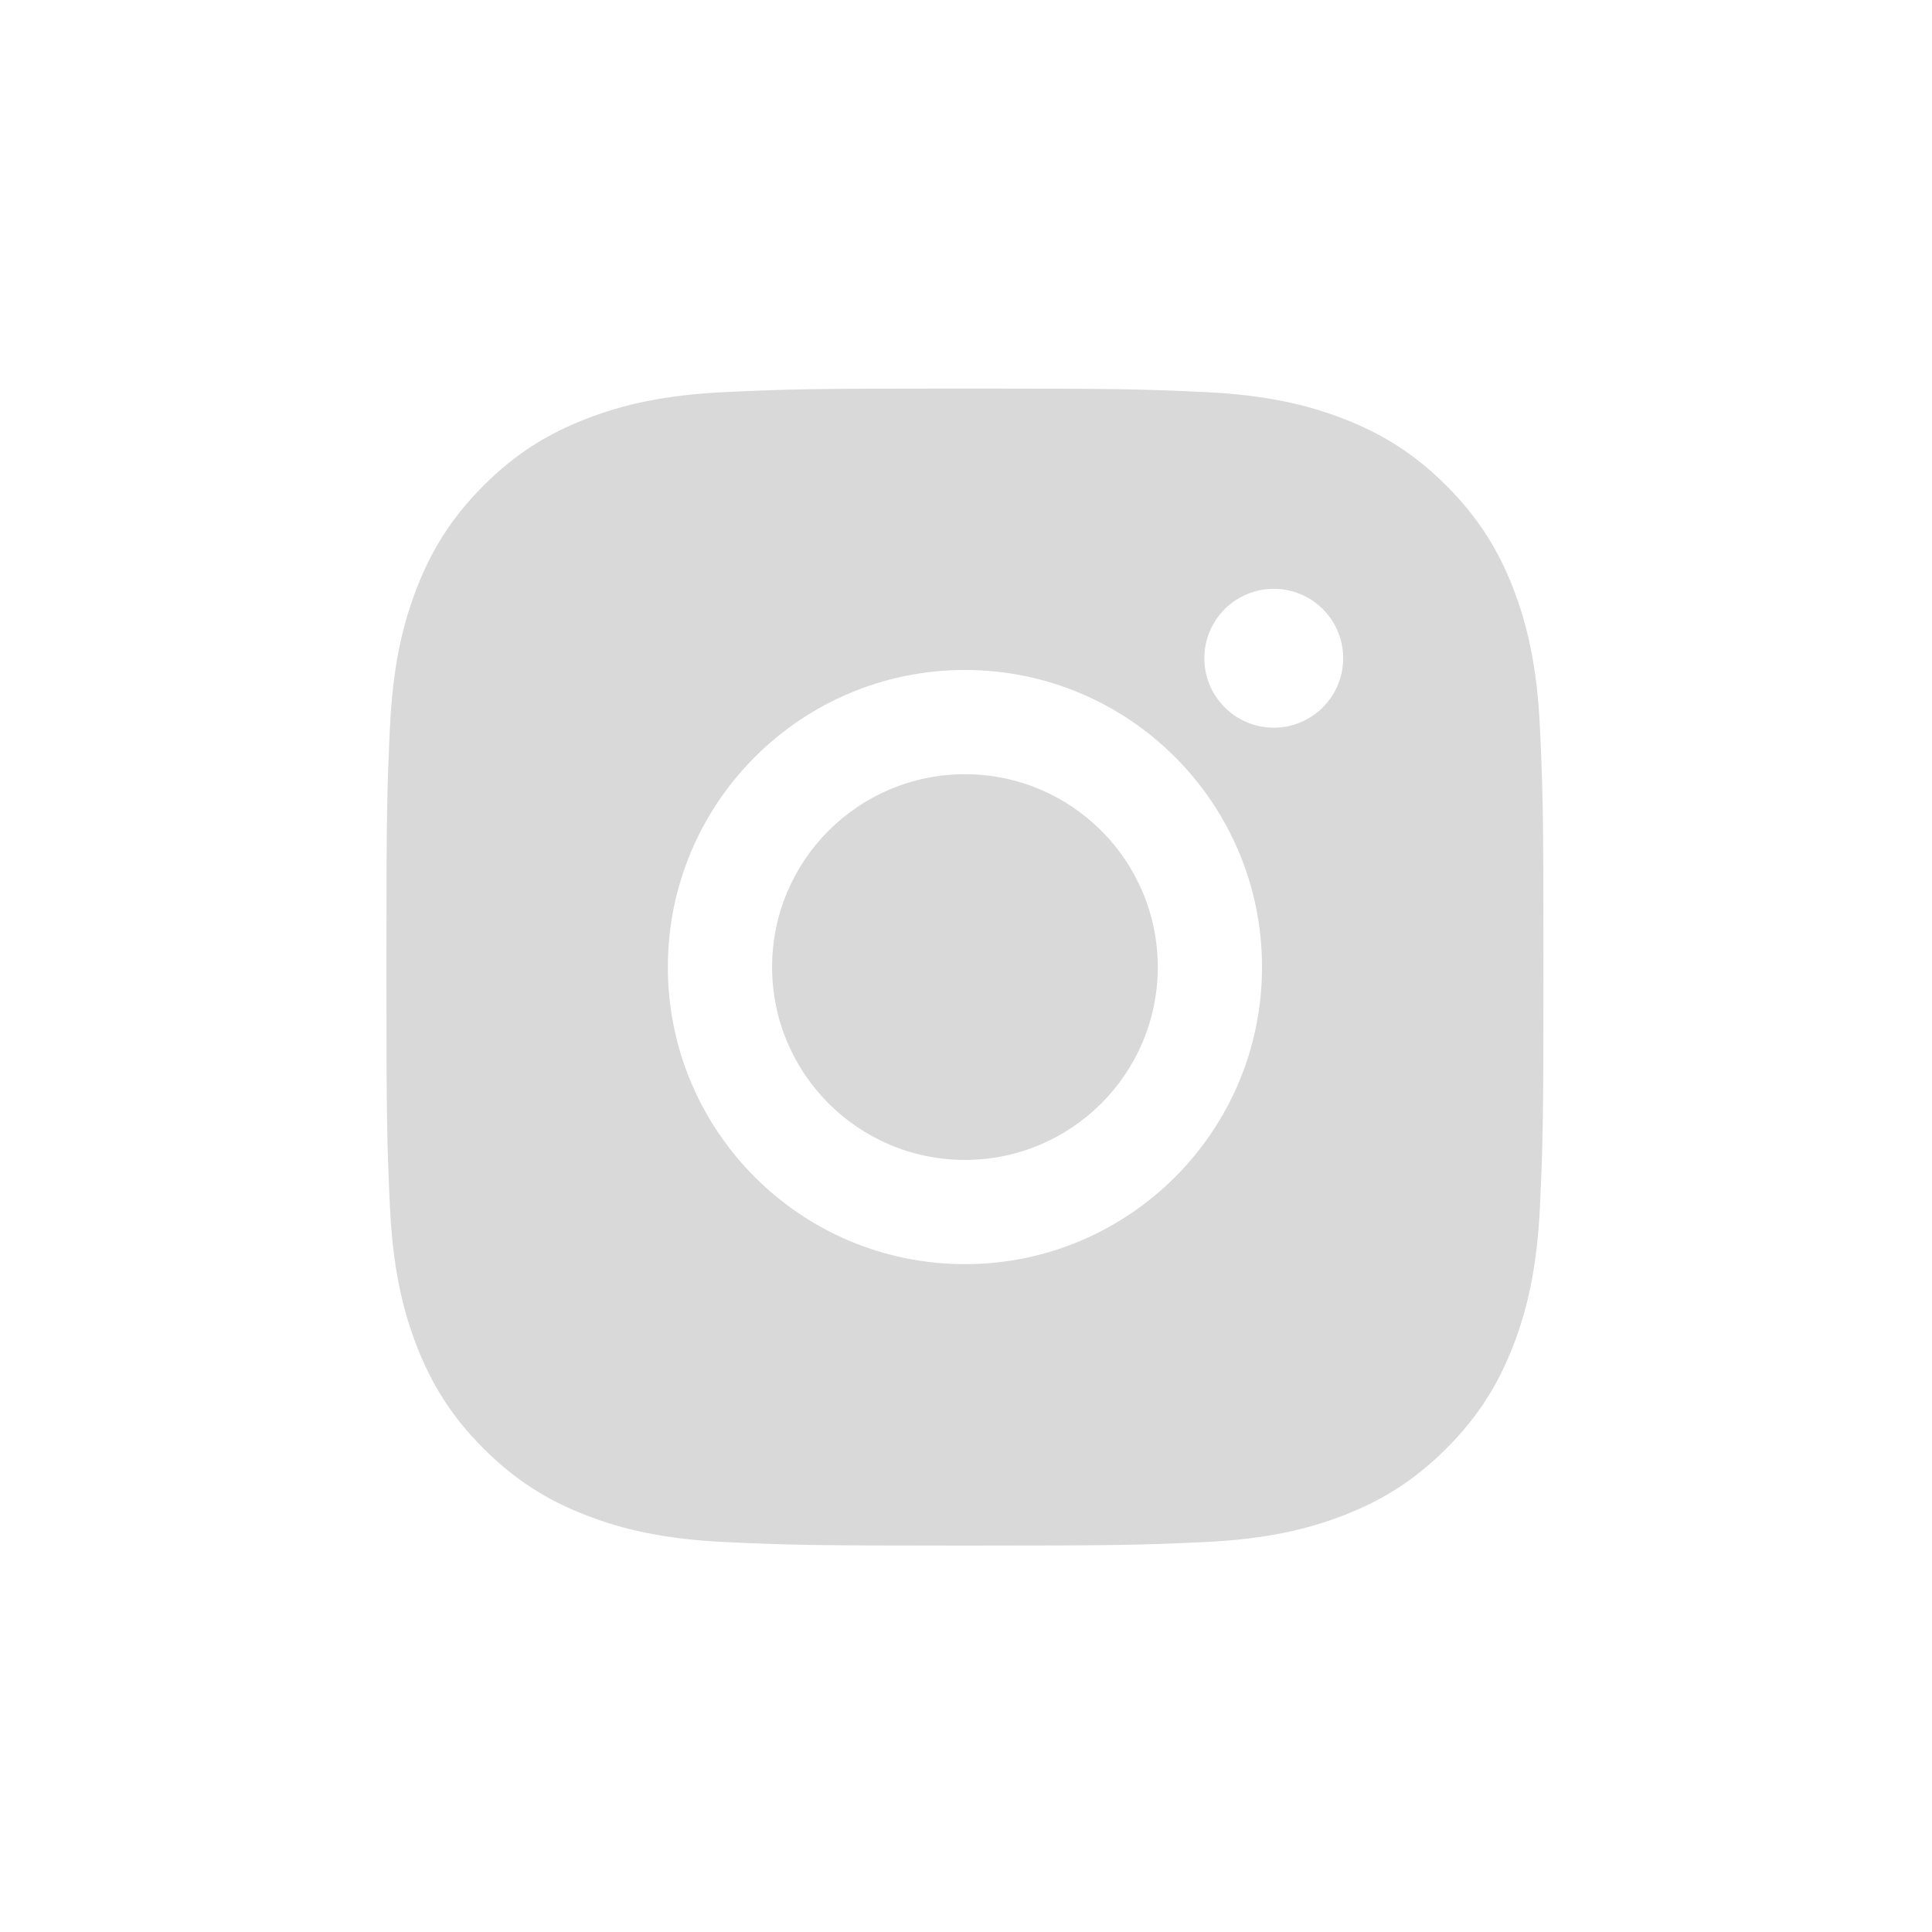
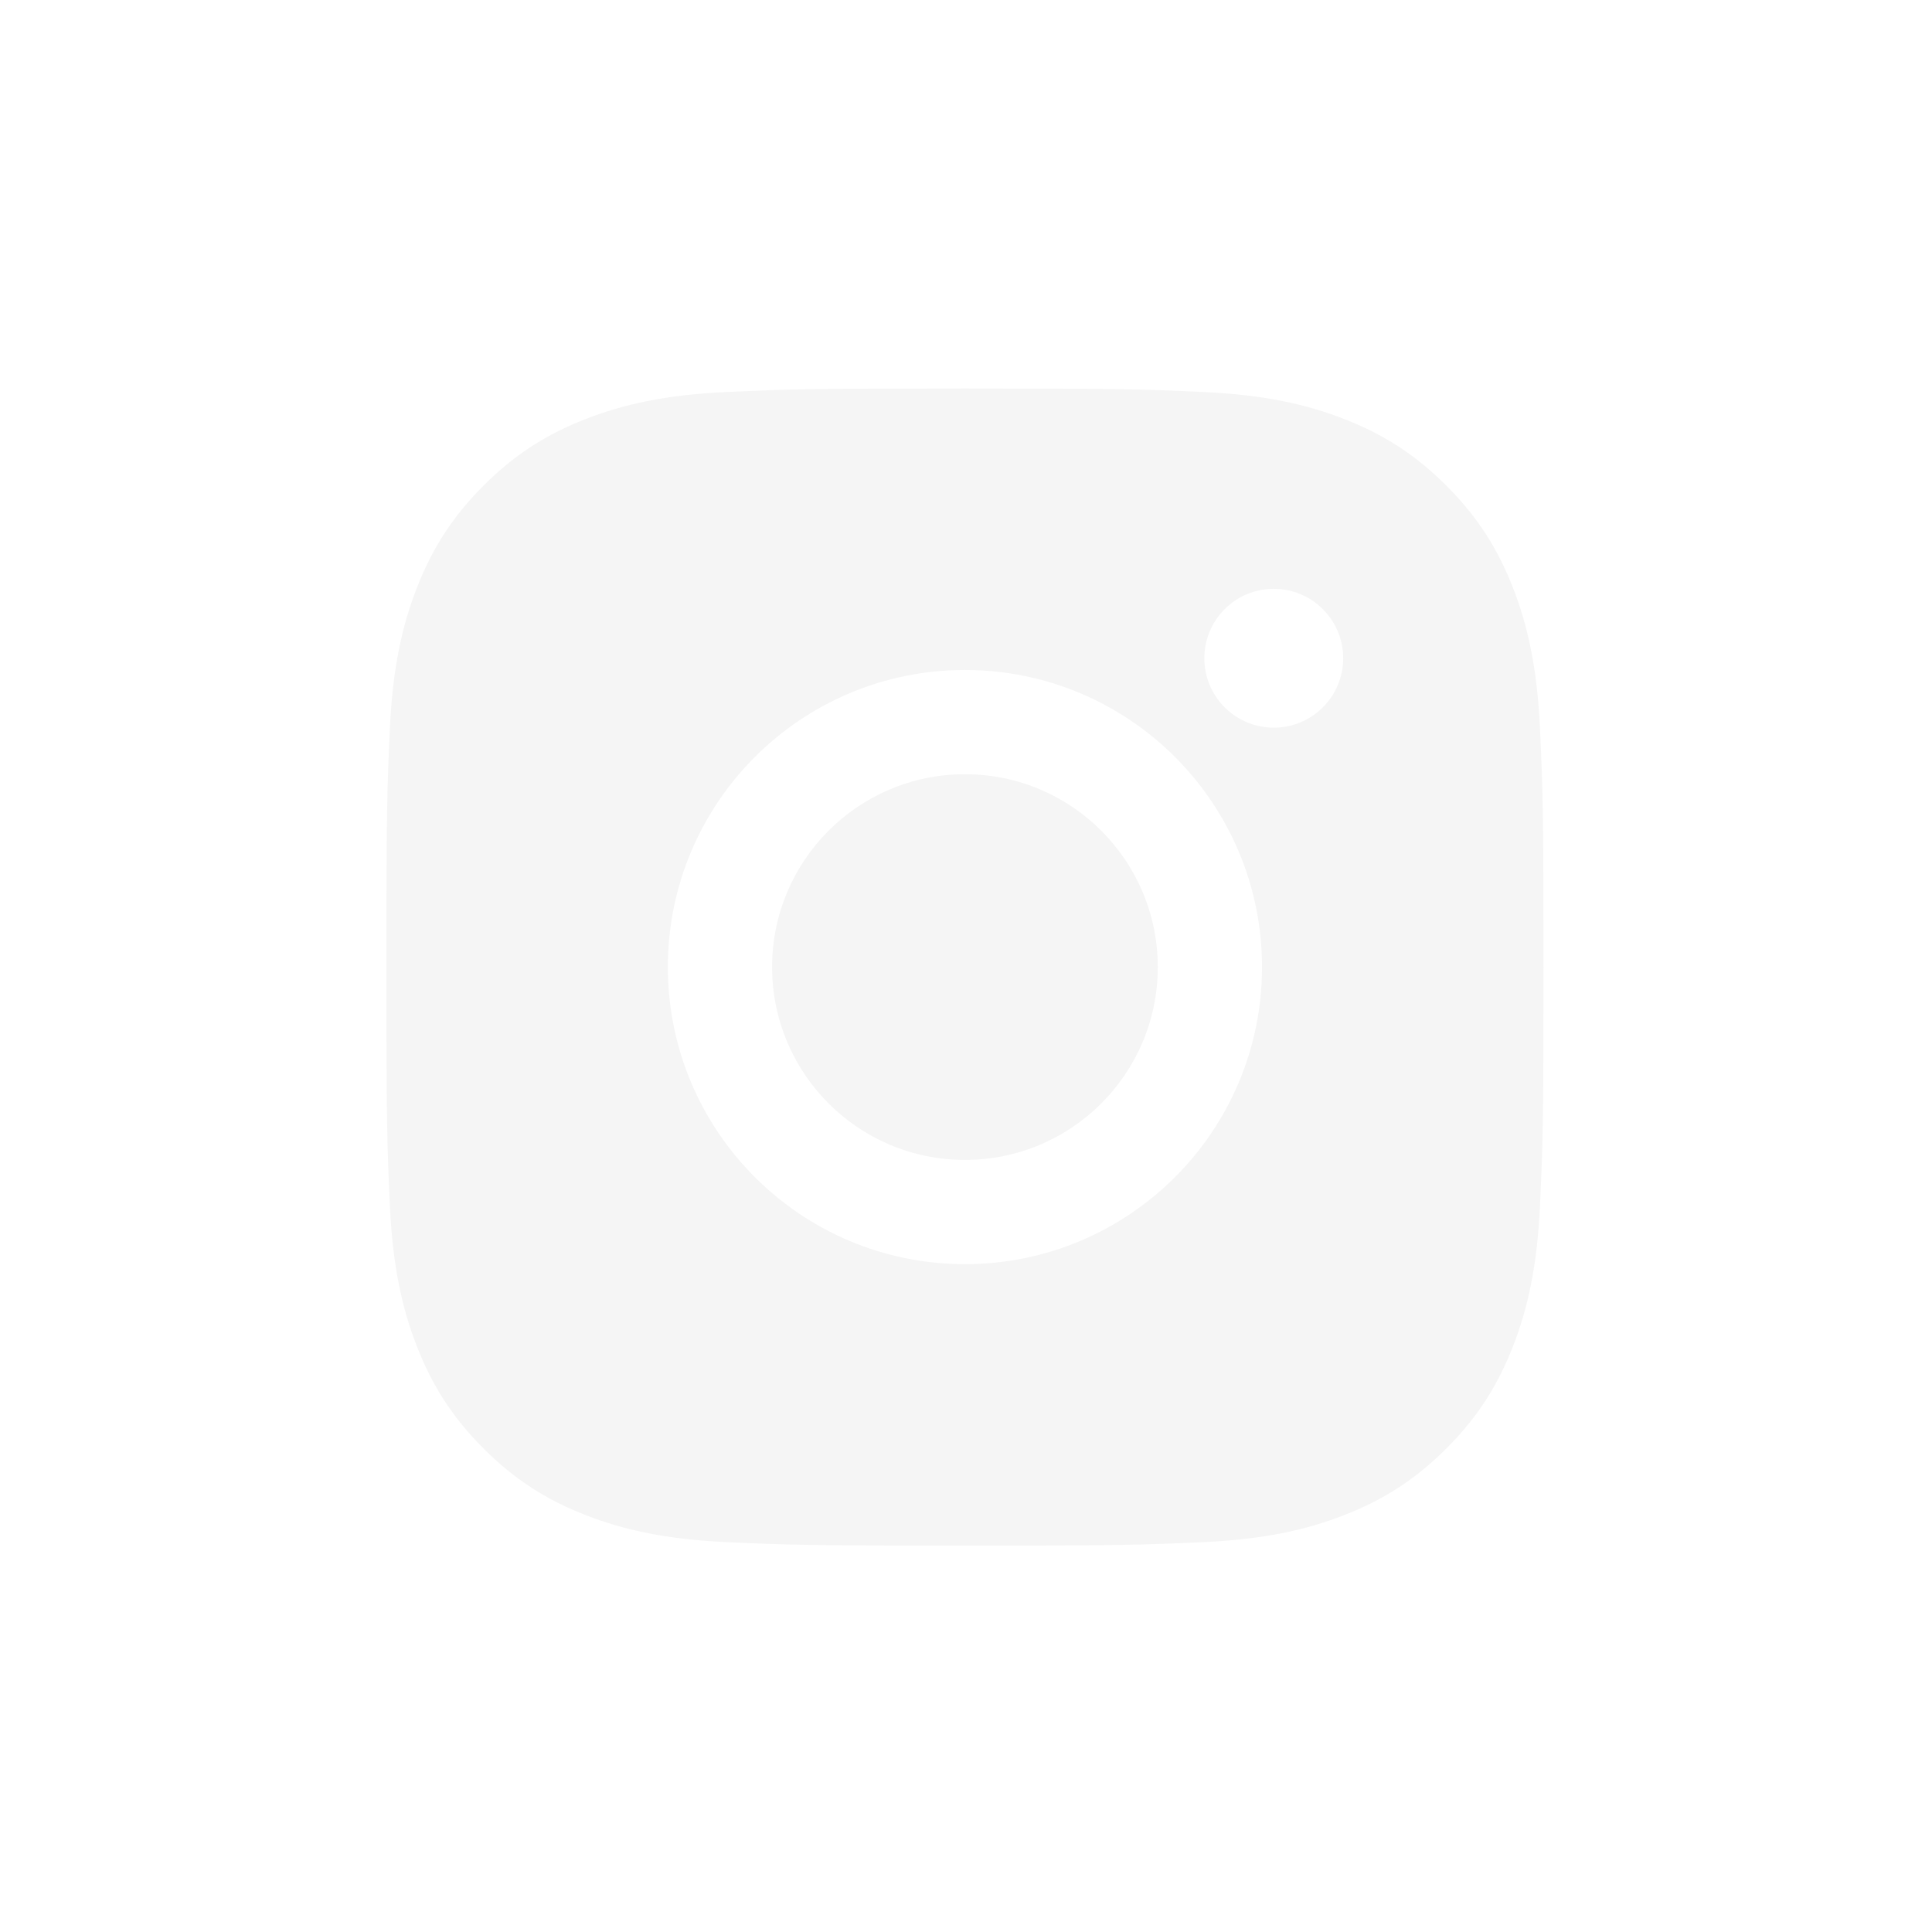
<svg xmlns="http://www.w3.org/2000/svg" width="100%" height="100%" viewBox="0 0 600 600" version="1.1" xml:space="preserve" style="fill-rule:evenodd;clip-rule:evenodd;stroke-linejoin:round;stroke-miterlimit:2;">
  <g transform="matrix(1,0,0,1,-2100,-700)">
    <g id="Instagram_Logo_Mono" transform="matrix(1,0,0,1,-1400,700)">
      <rect x="3500" y="0" width="600" height="600" style="fill:none;" />
-       <path d="M3799.67,120.662C3750.87,120.662 3744.76,120.869 3725.59,121.744C3706.47,122.617 3693.41,125.653 3681.98,130.095C3670.16,134.687 3660.14,140.83 3650.16,150.819C3640.17,160.807 3634.02,170.827 3629.43,182.641C3624.99,194.07 3621.95,207.13 3621.08,226.254C3620.21,245.418 3620,251.536 3620,300.332C3620,349.126 3620.21,355.245 3621.08,374.408C3621.95,393.532 3624.99,406.593 3629.43,418.021C3634.02,429.836 3640.17,439.856 3650.16,449.845C3660.14,459.833 3670.16,465.976 3681.98,470.568C3693.41,475.009 3706.47,478.047 3725.59,478.919C3744.76,479.793 3750.87,480 3799.67,480C3848.46,480 3854.58,479.793 3873.75,478.919C3892.87,478.047 3905.93,475.009 3917.36,470.568C3929.17,465.976 3939.19,459.833 3949.18,449.845C3959.17,439.856 3965.31,429.836 3969.91,418.021C3974.35,406.593 3977.38,393.532 3978.26,374.408C3979.13,355.245 3979.34,349.126 3979.34,300.332C3979.34,251.536 3979.13,245.418 3978.26,226.254C3977.38,207.13 3974.35,194.07 3969.91,182.641C3965.31,170.827 3959.17,160.807 3949.18,150.819C3939.19,140.83 3929.17,134.687 3917.36,130.095C3905.93,125.653 3892.87,122.617 3873.75,121.744C3854.58,120.869 3848.46,120.662 3799.67,120.662ZM3799.67,208.069C3748.71,208.069 3707.41,249.376 3707.41,300.332C3707.41,351.287 3748.71,392.594 3799.67,392.594C3850.62,392.594 3891.93,351.287 3891.93,300.332C3891.93,249.376 3850.62,208.069 3799.67,208.069ZM3799.67,360.221C3766.59,360.221 3739.78,333.408 3739.78,300.332C3739.78,267.255 3766.59,240.442 3799.67,240.442C3832.74,240.442 3859.56,267.255 3859.56,300.332C3859.56,333.408 3832.74,360.221 3799.67,360.221ZM3917.14,204.424C3917.14,216.331 3907.48,225.984 3895.58,225.984C3883.67,225.984 3874.02,216.331 3874.02,204.424C3874.02,192.516 3883.67,182.864 3895.58,182.864C3907.48,182.864 3917.14,192.516 3917.14,204.424Z" style="fill:rgb(217,217,217);" />
+       <path d="M3799.67,120.662C3750.87,120.662 3744.76,120.869 3725.59,121.744C3706.47,122.617 3693.41,125.653 3681.98,130.095C3670.16,134.687 3660.14,140.83 3650.16,150.819C3640.17,160.807 3634.02,170.827 3629.43,182.641C3624.99,194.07 3621.95,207.13 3621.08,226.254C3620.21,245.418 3620,251.536 3620,300.332C3620,349.126 3620.21,355.245 3621.08,374.408C3621.95,393.532 3624.99,406.593 3629.43,418.021C3634.02,429.836 3640.17,439.856 3650.16,449.845C3660.14,459.833 3670.16,465.976 3681.98,470.568C3693.41,475.009 3706.47,478.047 3725.59,478.919C3744.76,479.793 3750.87,480 3799.67,480C3848.46,480 3854.58,479.793 3873.75,478.919C3892.87,478.047 3905.93,475.009 3917.36,470.568C3929.17,465.976 3939.19,459.833 3949.18,449.845C3959.17,439.856 3965.31,429.836 3969.91,418.021C3974.35,406.593 3977.38,393.532 3978.26,374.408C3979.13,355.245 3979.34,349.126 3979.34,300.332C3979.34,251.536 3979.13,245.418 3978.26,226.254C3977.38,207.13 3974.35,194.07 3969.91,182.641C3965.31,170.827 3959.17,160.807 3949.18,150.819C3939.19,140.83 3929.17,134.687 3917.36,130.095C3905.93,125.653 3892.87,122.617 3873.75,121.744C3854.58,120.869 3848.46,120.662 3799.67,120.662ZM3799.67,208.069C3748.71,208.069 3707.41,249.376 3707.41,300.332C3707.41,351.287 3748.71,392.594 3799.67,392.594C3850.62,392.594 3891.93,351.287 3891.93,300.332C3891.93,249.376 3850.62,208.069 3799.67,208.069ZM3799.67,360.221C3766.59,360.221 3739.78,333.408 3739.78,300.332C3739.78,267.255 3766.59,240.442 3799.67,240.442C3832.74,240.442 3859.56,267.255 3859.56,300.332C3859.56,333.408 3832.74,360.221 3799.67,360.221ZM3917.14,204.424C3917.14,216.331 3907.48,225.984 3895.58,225.984C3883.67,225.984 3874.02,216.331 3874.02,204.424C3874.02,192.516 3883.67,182.864 3895.58,182.864C3907.48,182.864 3917.14,192.516 3917.14,204.424Z" style="fill:#f5f5f5;" />
    </g>
  </g>
</svg>
